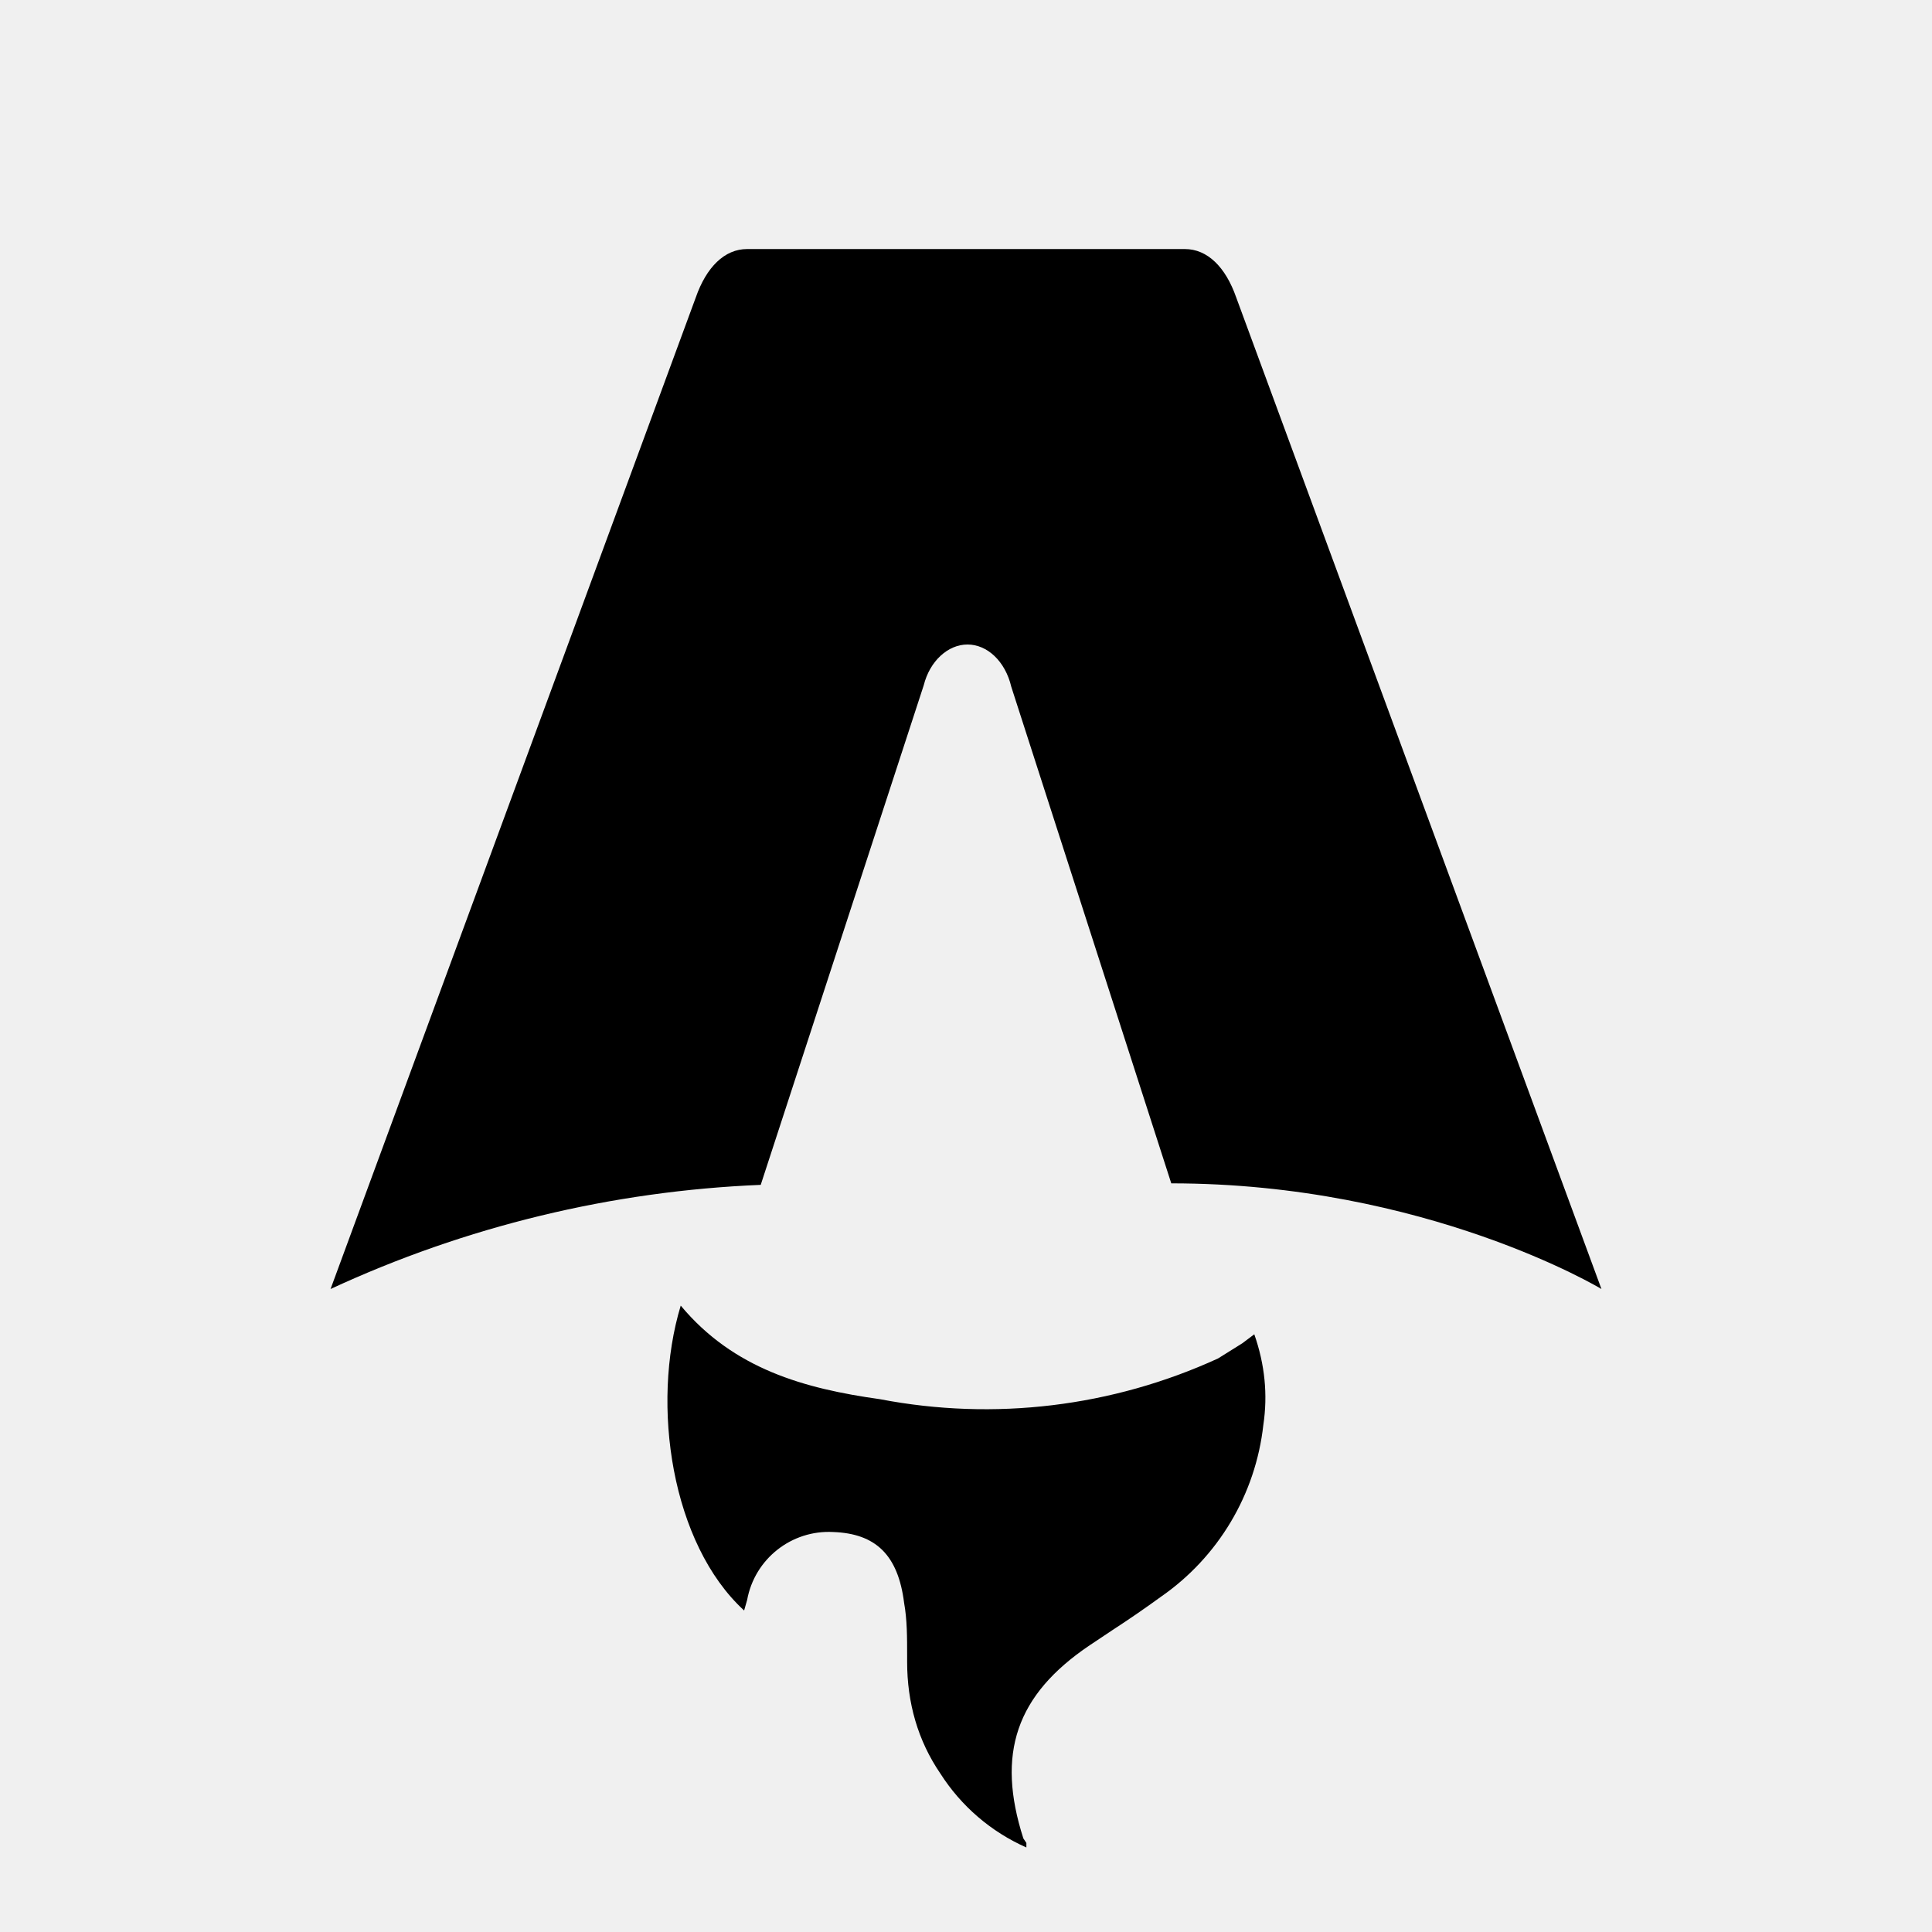
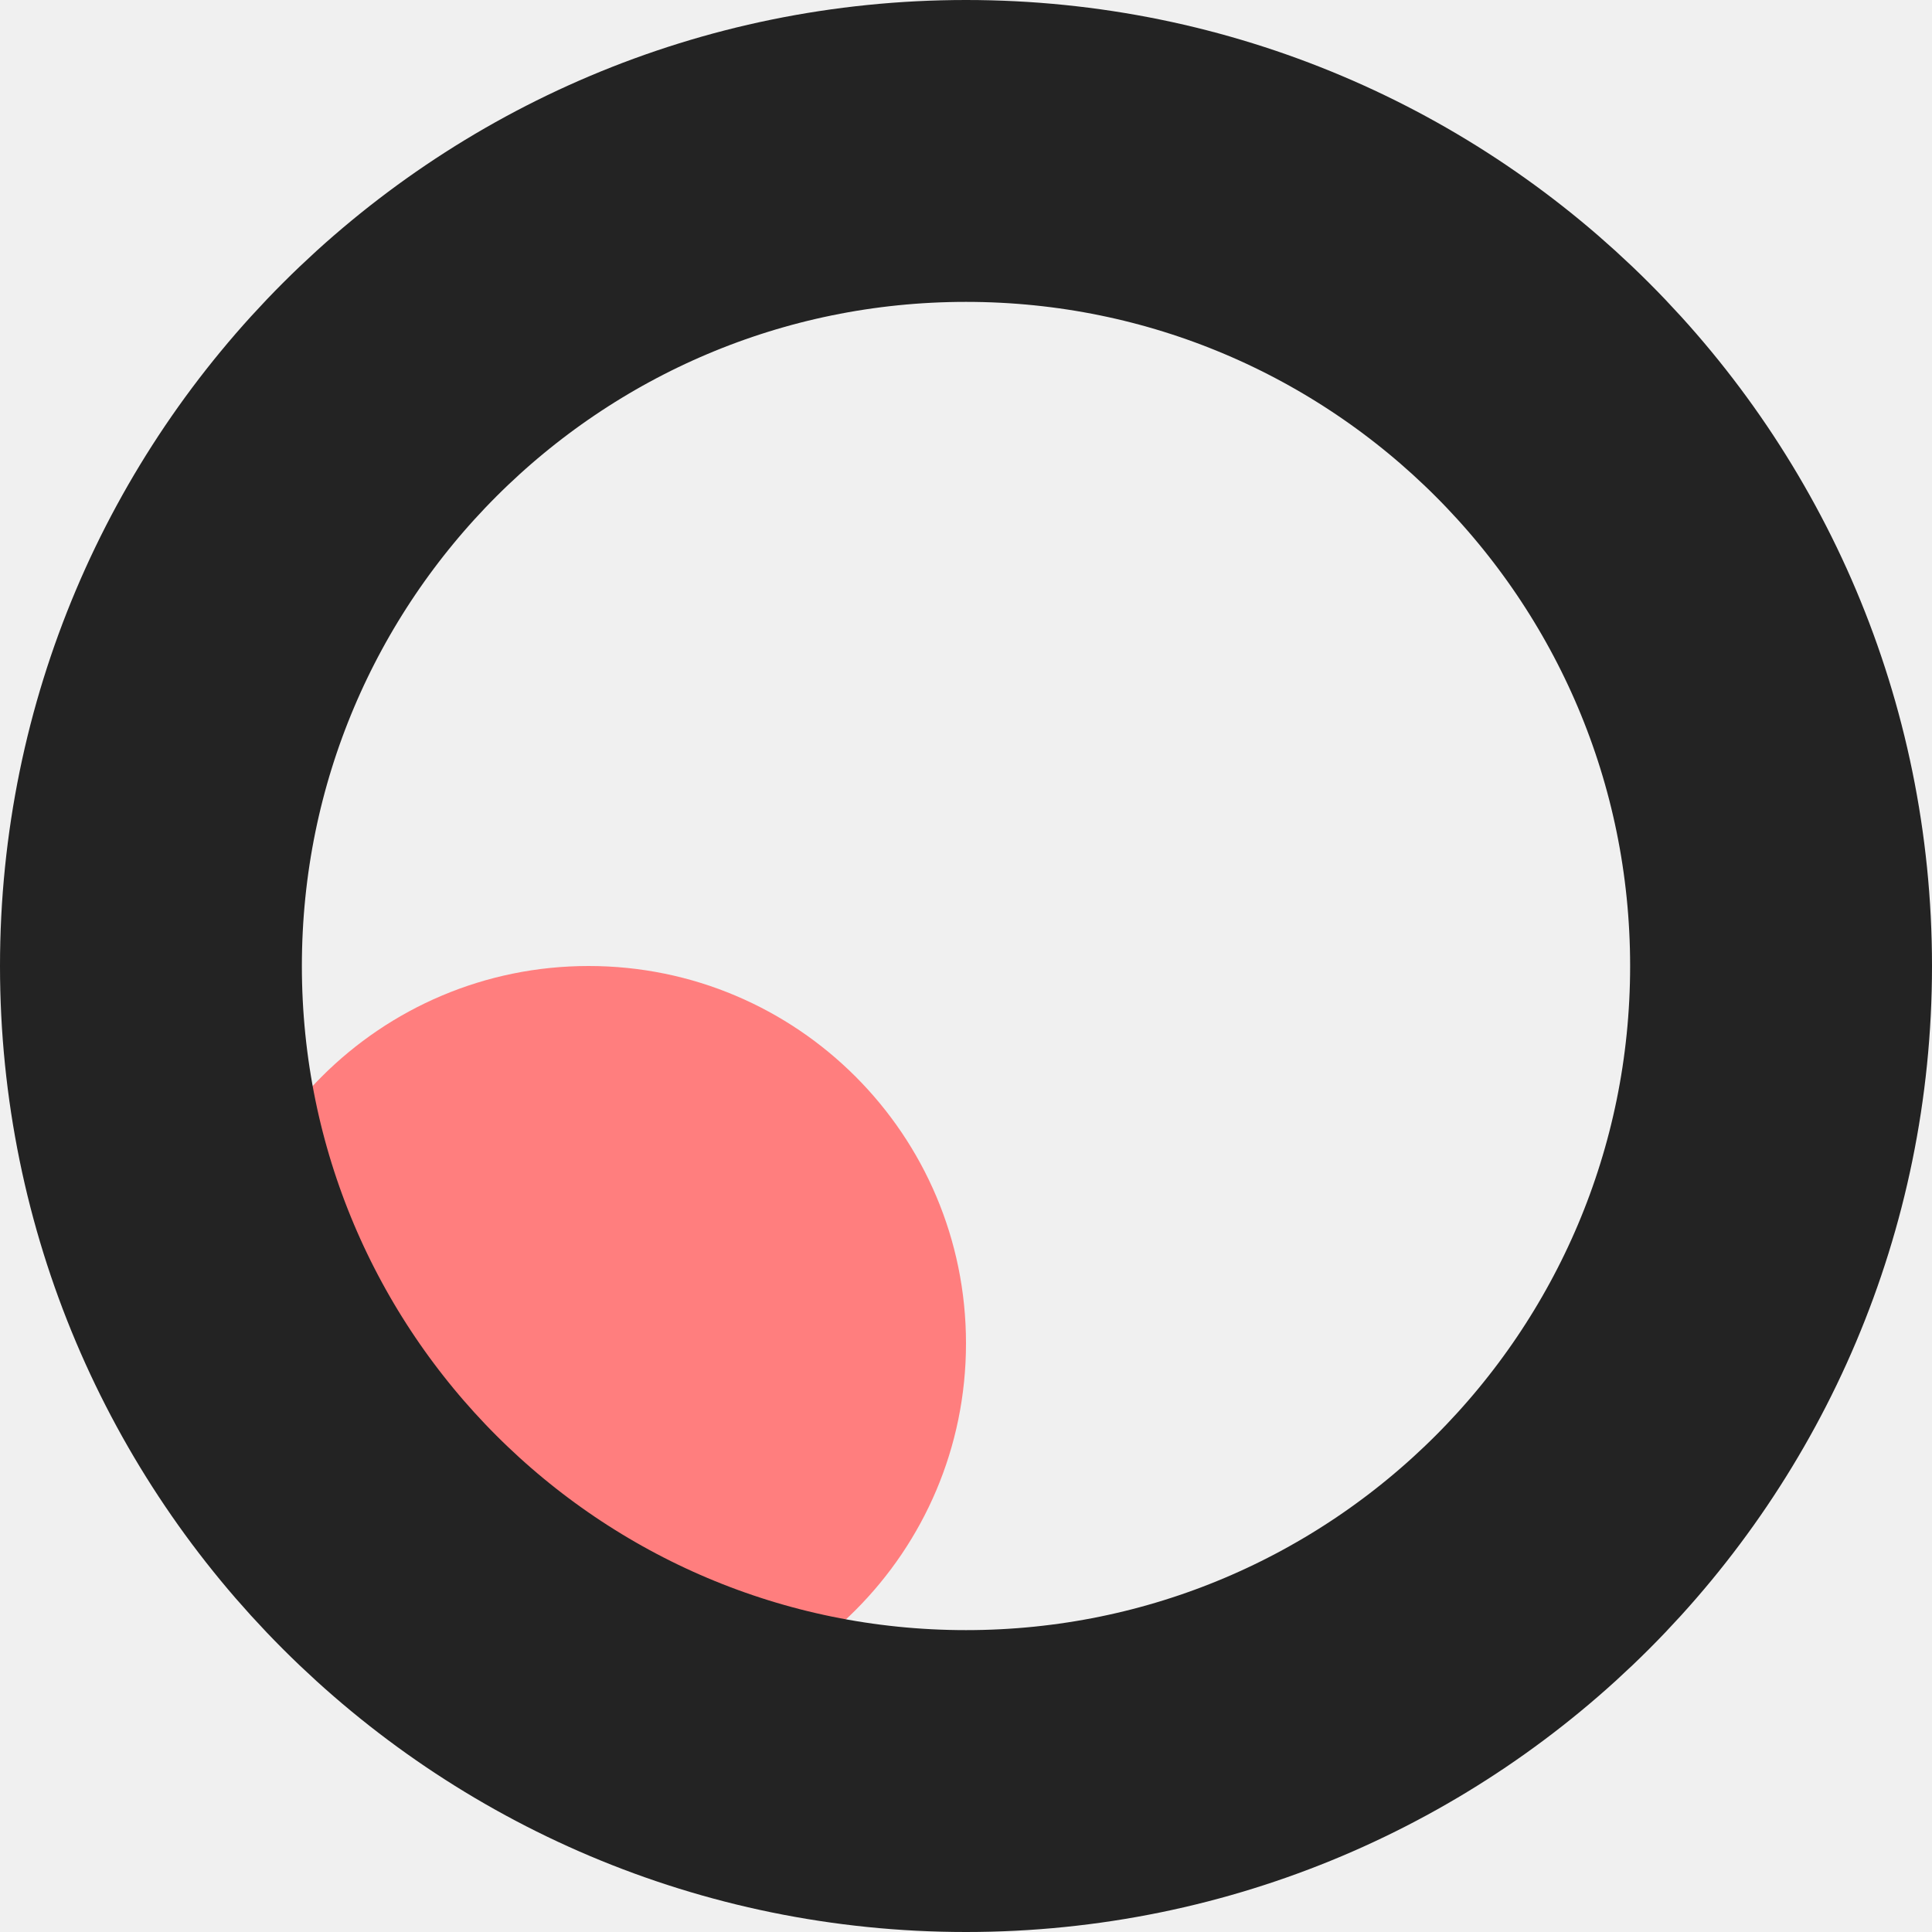
- <svg xmlns="http://www.w3.org/2000/svg" fill="none" viewBox="0 0 128 128">
-   <path d="M50.4 78.5a75.1 75.1 0 0 0-28.5 6.9l24.2-65.7c.7-2 1.9-3.2 3.4-3.2h29c1.5 0 2.7 1.2 3.4 3.2l24.2 65.7s-11.6-7-28.5-7L67 45.5c-.4-1.7-1.6-2.8-2.9-2.8-1.3 0-2.5 1.1-2.9 2.7L50.4 78.5Zm-1.1 28.2Zm-4.2-20.2c-2 6.6-.6 15.8 4.2 20.2a17.5 17.5 0 0 1 .2-.7 5.5 5.5 0 0 1 5.7-4.5c2.8.1 4.3 1.5 4.7 4.7.2 1.1.2 2.3.2 3.5v.4c0 2.7.7 5.2 2.2 7.4a13 13 0 0 0 5.7 4.9v-.3l-.2-.3c-1.8-5.6-.5-9.5 4.4-12.8l1.5-1a73 73 0 0 0 3.2-2.2 16 16 0 0 0 6.8-11.4c.3-2 .1-4-.6-6l-.8.6-1.6 1a37 37 0 0 1-22.4 2.7c-5-.7-9.7-2-13.2-6.2Z" />
+ <svg xmlns="http://www.w3.org/2000/svg" width="128" height="128" viewBox="0 0 128 128" fill="none">
+   <g clip-path="url(#clip0_7_2)">
+     <path class="sc" d="M64 89C64 102.807 52.807 114 39 114C25.193 114 14 102.807 14 89C14 75.193 25.193 64 39 64C52.807 64 64 75.193 64 89Z" />
+     <path class="bc" d="M118 64C118 93.823 93.823 118 64 118C34.177 118 10 93.823 10 64C10 34.177 34.177 10 64 10C93.823 10 118 34.177 118 64Z" stroke-width="20" />
+   </g>
  <style>
-         path { fill: #000; }
-         @media (prefers-color-scheme: dark) {
-             path { fill: #FFF; }
-         }
-     </style>
+ .bc{stroke:#232323}@media (prefers-color-scheme:dark){.bc{stroke:#fff}}
+ .sc{fill:#ff7e7e}@media (prefers-color-scheme:dark){.sc{fill:#FF4747}}
+ </style>
</svg>
